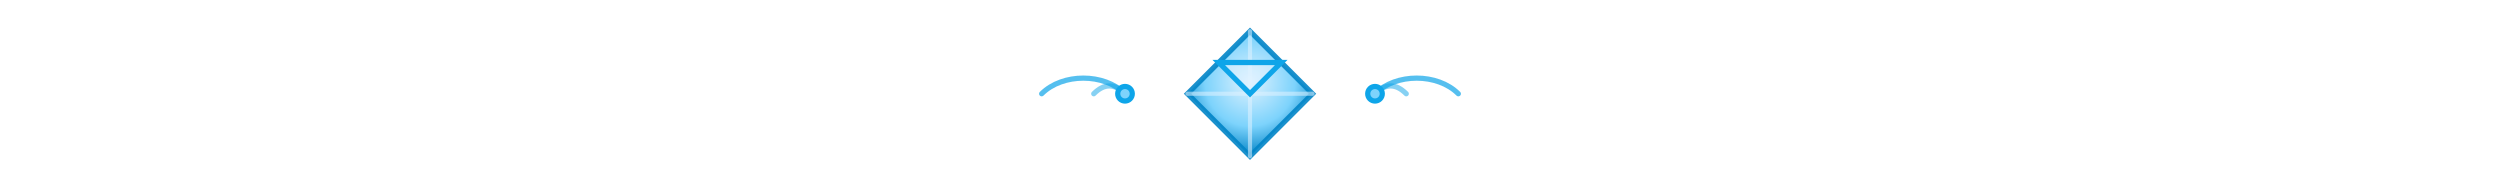
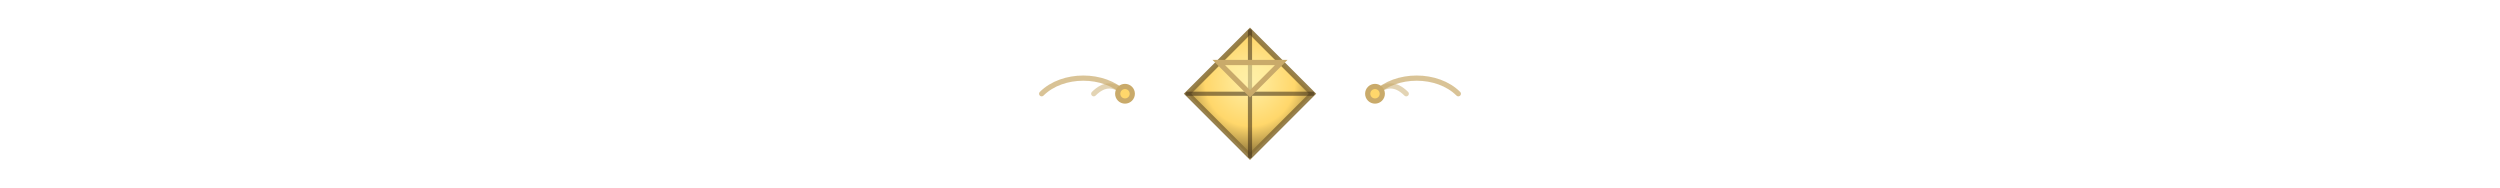
- <svg xmlns="http://www.w3.org/2000/svg" viewBox="0 0 480 36" fill="none" stroke="#0ea5e9" stroke-width="1" stroke-linecap="round" role="img" aria-label="装饰分隔">
+ <svg xmlns="http://www.w3.org/2000/svg" viewBox="0 0 480 36" fill="none" stroke="#c9aa6a" stroke-width="1" stroke-linecap="round" role="img" aria-label="装饰分隔">
  <defs>
    <linearGradient id="line" x1="0" x2="1" y1="0" y2="0">
-       <stop offset="0%" stop-color="#0ea5e9" stop-opacity="0" />
-       <stop offset="50%" stop-color="#38bdf8" stop-opacity="1" />
-       <stop offset="100%" stop-color="#0ea5e9" stop-opacity="0" />
+       <stop offset="0%" stop-color="#c9aa6a" stop-opacity="0" />
+       <stop offset="50%" stop-color="#ffd76b" stop-opacity="1" />
+       <stop offset="100%" stop-color="#c9aa6a" stop-opacity="0" />
    </linearGradient>
    <radialGradient id="gemFill" cx="50%" cy="40%" r="60%">
-       <stop offset="0%" stop-color="#e0f2fe" />
-       <stop offset="60%" stop-color="#7dd3fc" />
-       <stop offset="100%" stop-color="#0284c7" />
+       <stop offset="0%" stop-color="#fff0a8" />
+       <stop offset="60%" stop-color="#ffd76b" />
+       <stop offset="100%" stop-color="#8c7339" />
    </radialGradient>
  </defs>
  <path d="M0 18 L200 18" stroke="url(#line)" stroke-width="1.2" />
  <path d="M280 18 L480 18" stroke="url(#line)" stroke-width="1.2" />
-   <path d="M200 18c4-4 12-4 16 0M280 18c-4-4-12-4-16 0" stroke="#0ea5e9" stroke-opacity="0.7" />
-   <path d="M210 18c2-2 4-2 6 0M270 18c-2-2-4-2-6 0" stroke="#0ea5e9" stroke-opacity="0.5" />
-   <path d="M240 6 L252 18 L240 30 L228 18 Z" fill="url(#gemFill)" stroke="#0284c7" stroke-opacity="0.9" />
-   <path d="M240 6 L240 30 M228 18 L252 18" stroke="#e0f2fe" stroke-opacity="0.55" stroke-width="0.8" />
-   <path d="M234 12 L246 12 L240 18 Z" fill="#e0f2fe" fill-opacity="0.55" />
-   <circle cx="216" cy="18" r="1.4" fill="#7dd3fc" />
-   <circle cx="264" cy="18" r="1.4" fill="#7dd3fc" />
+   <path d="M200 18c4-4 12-4 16 0M280 18c-4-4-12-4-16 0" stroke="#c9aa6a" stroke-opacity="0.7" />
+   <path d="M210 18c2-2 4-2 6 0M270 18c-2-2-4-2-6 0" stroke="#c9aa6a" stroke-opacity="0.5" />
+   <path d="M240 6 L252 18 L240 30 L228 18 Z" fill="url(#gemFill)" stroke="#8c7339" stroke-opacity="0.9" />
+   <path d="M240 6 L240 30 M228 18 L252 18" stroke="#3a2a14" stroke-opacity="0.55" stroke-width="0.8" />
+   <path d="M234 12 L246 12 L240 18 Z" fill="#fff0a8" fill-opacity="0.55" />
+   <circle cx="216" cy="18" r="1.4" fill="#ffd76b" />
+   <circle cx="264" cy="18" r="1.4" fill="#ffd76b" />
</svg>
